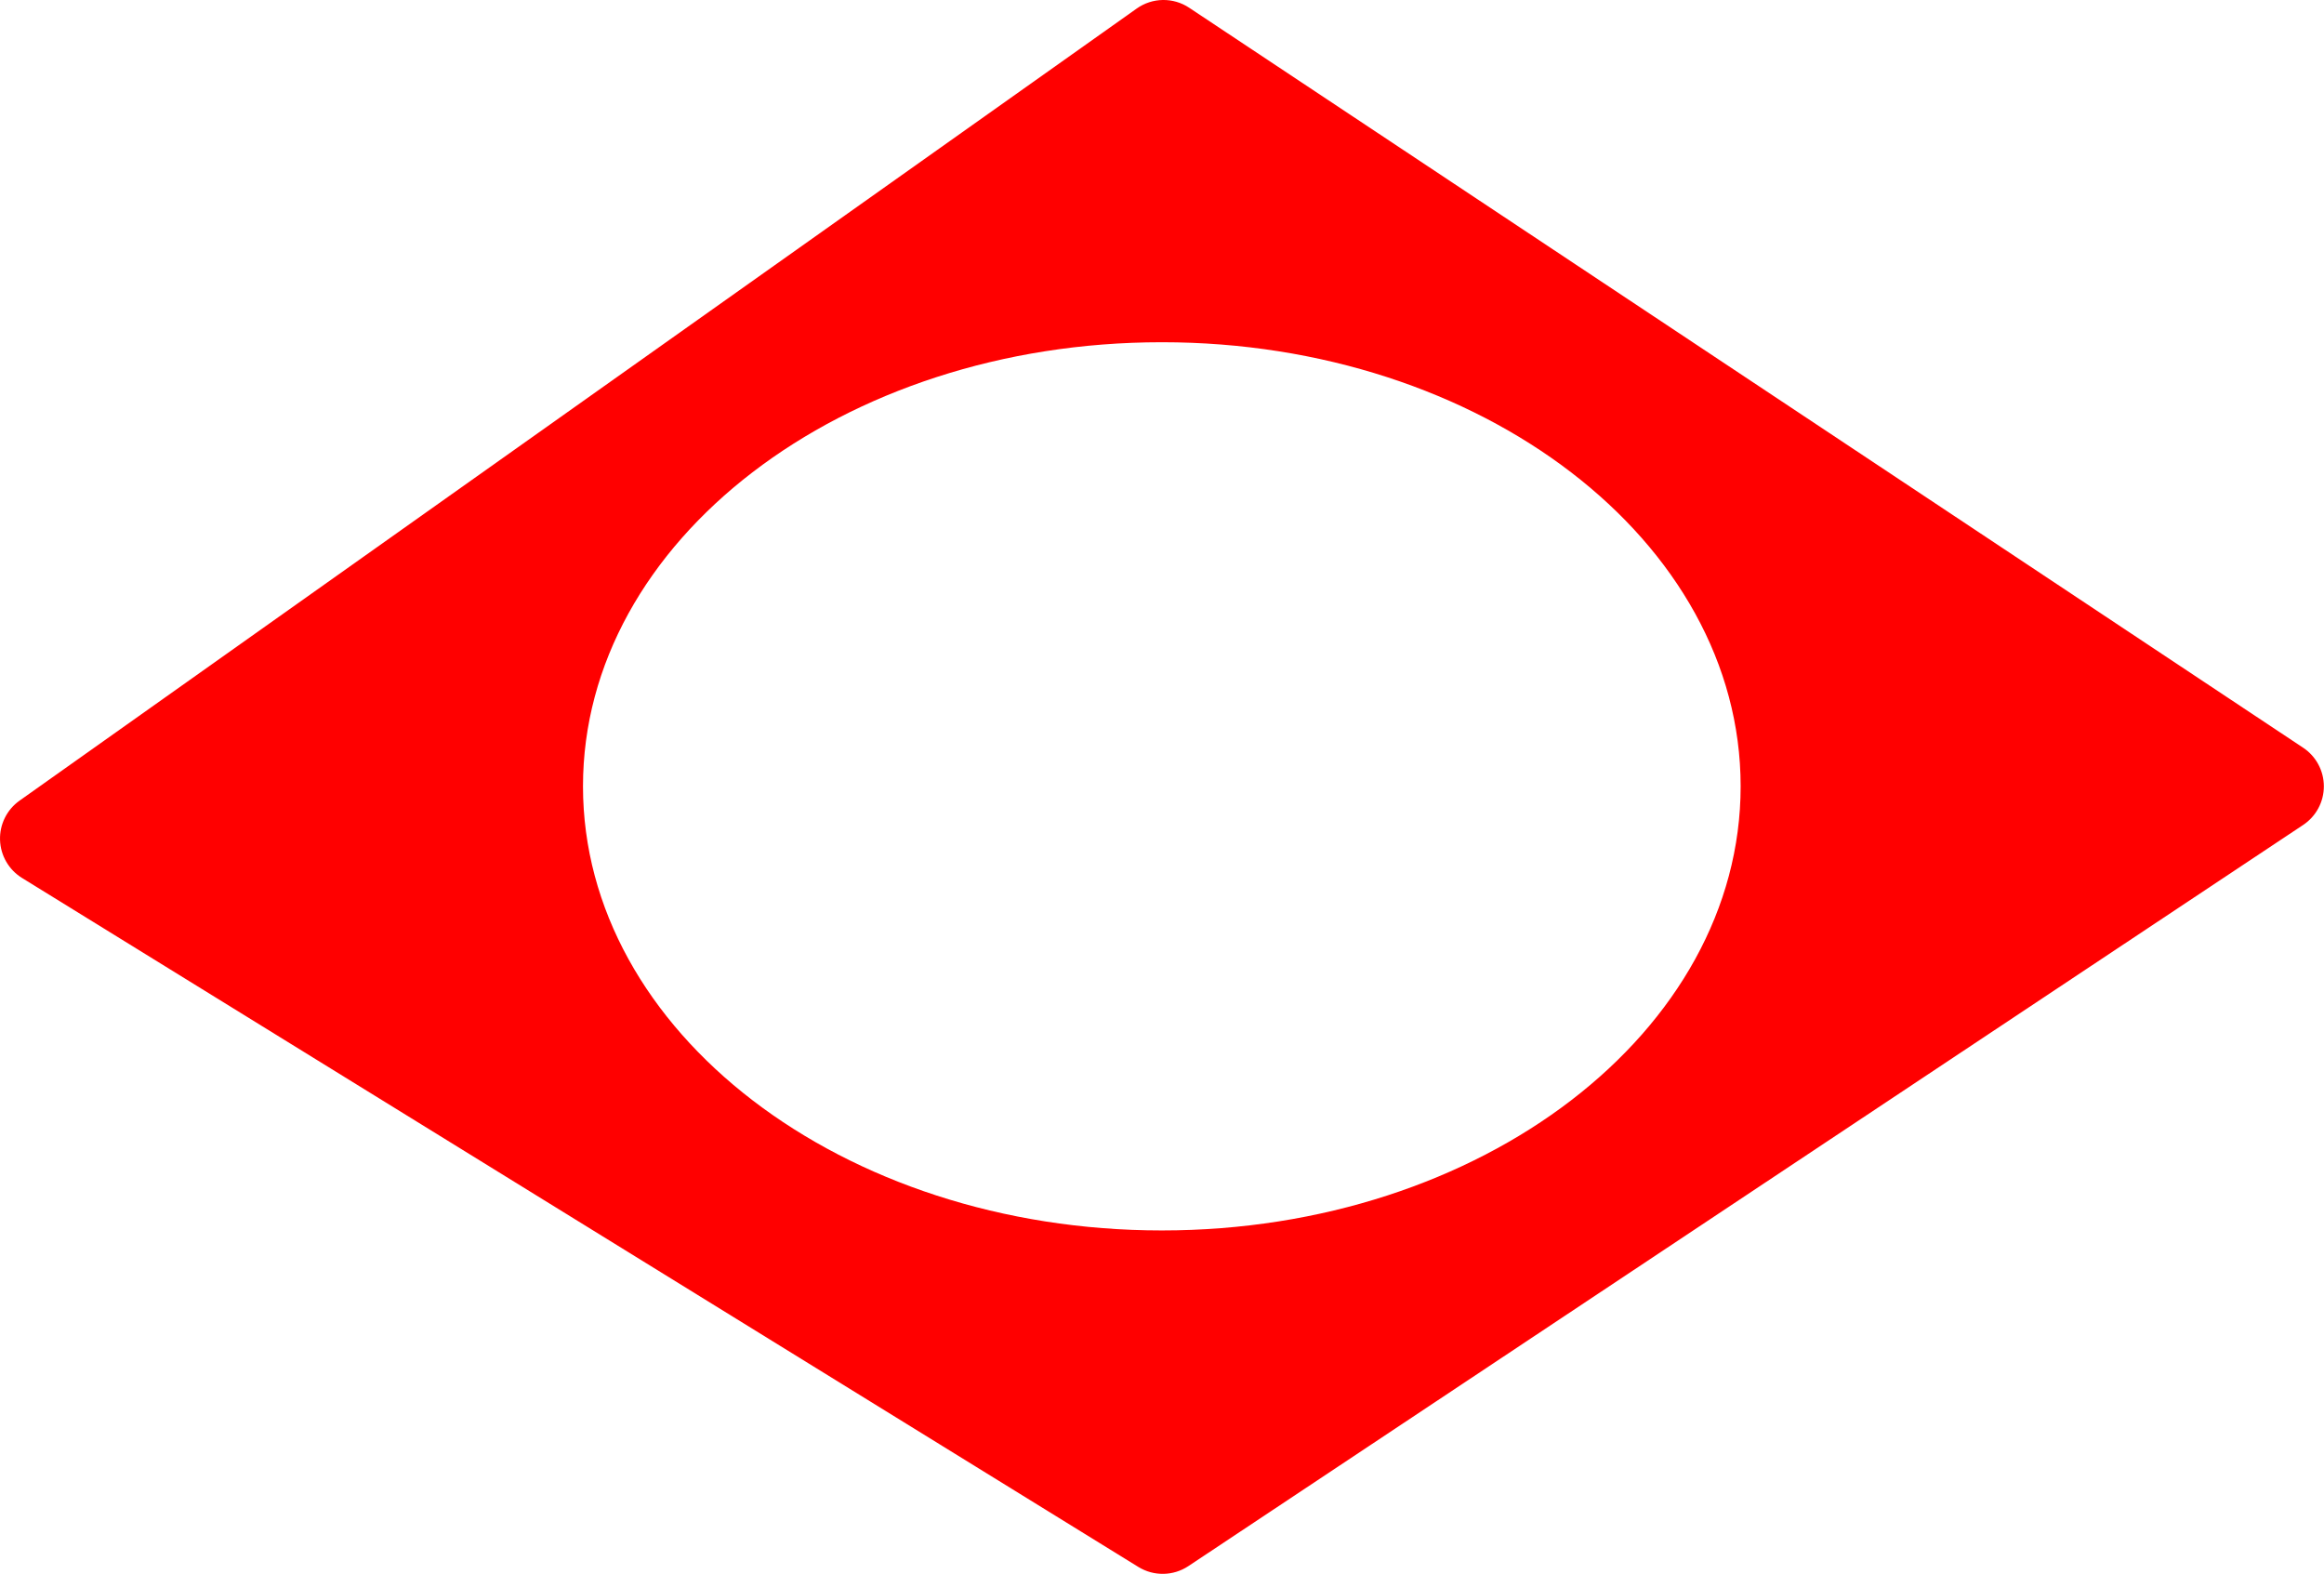
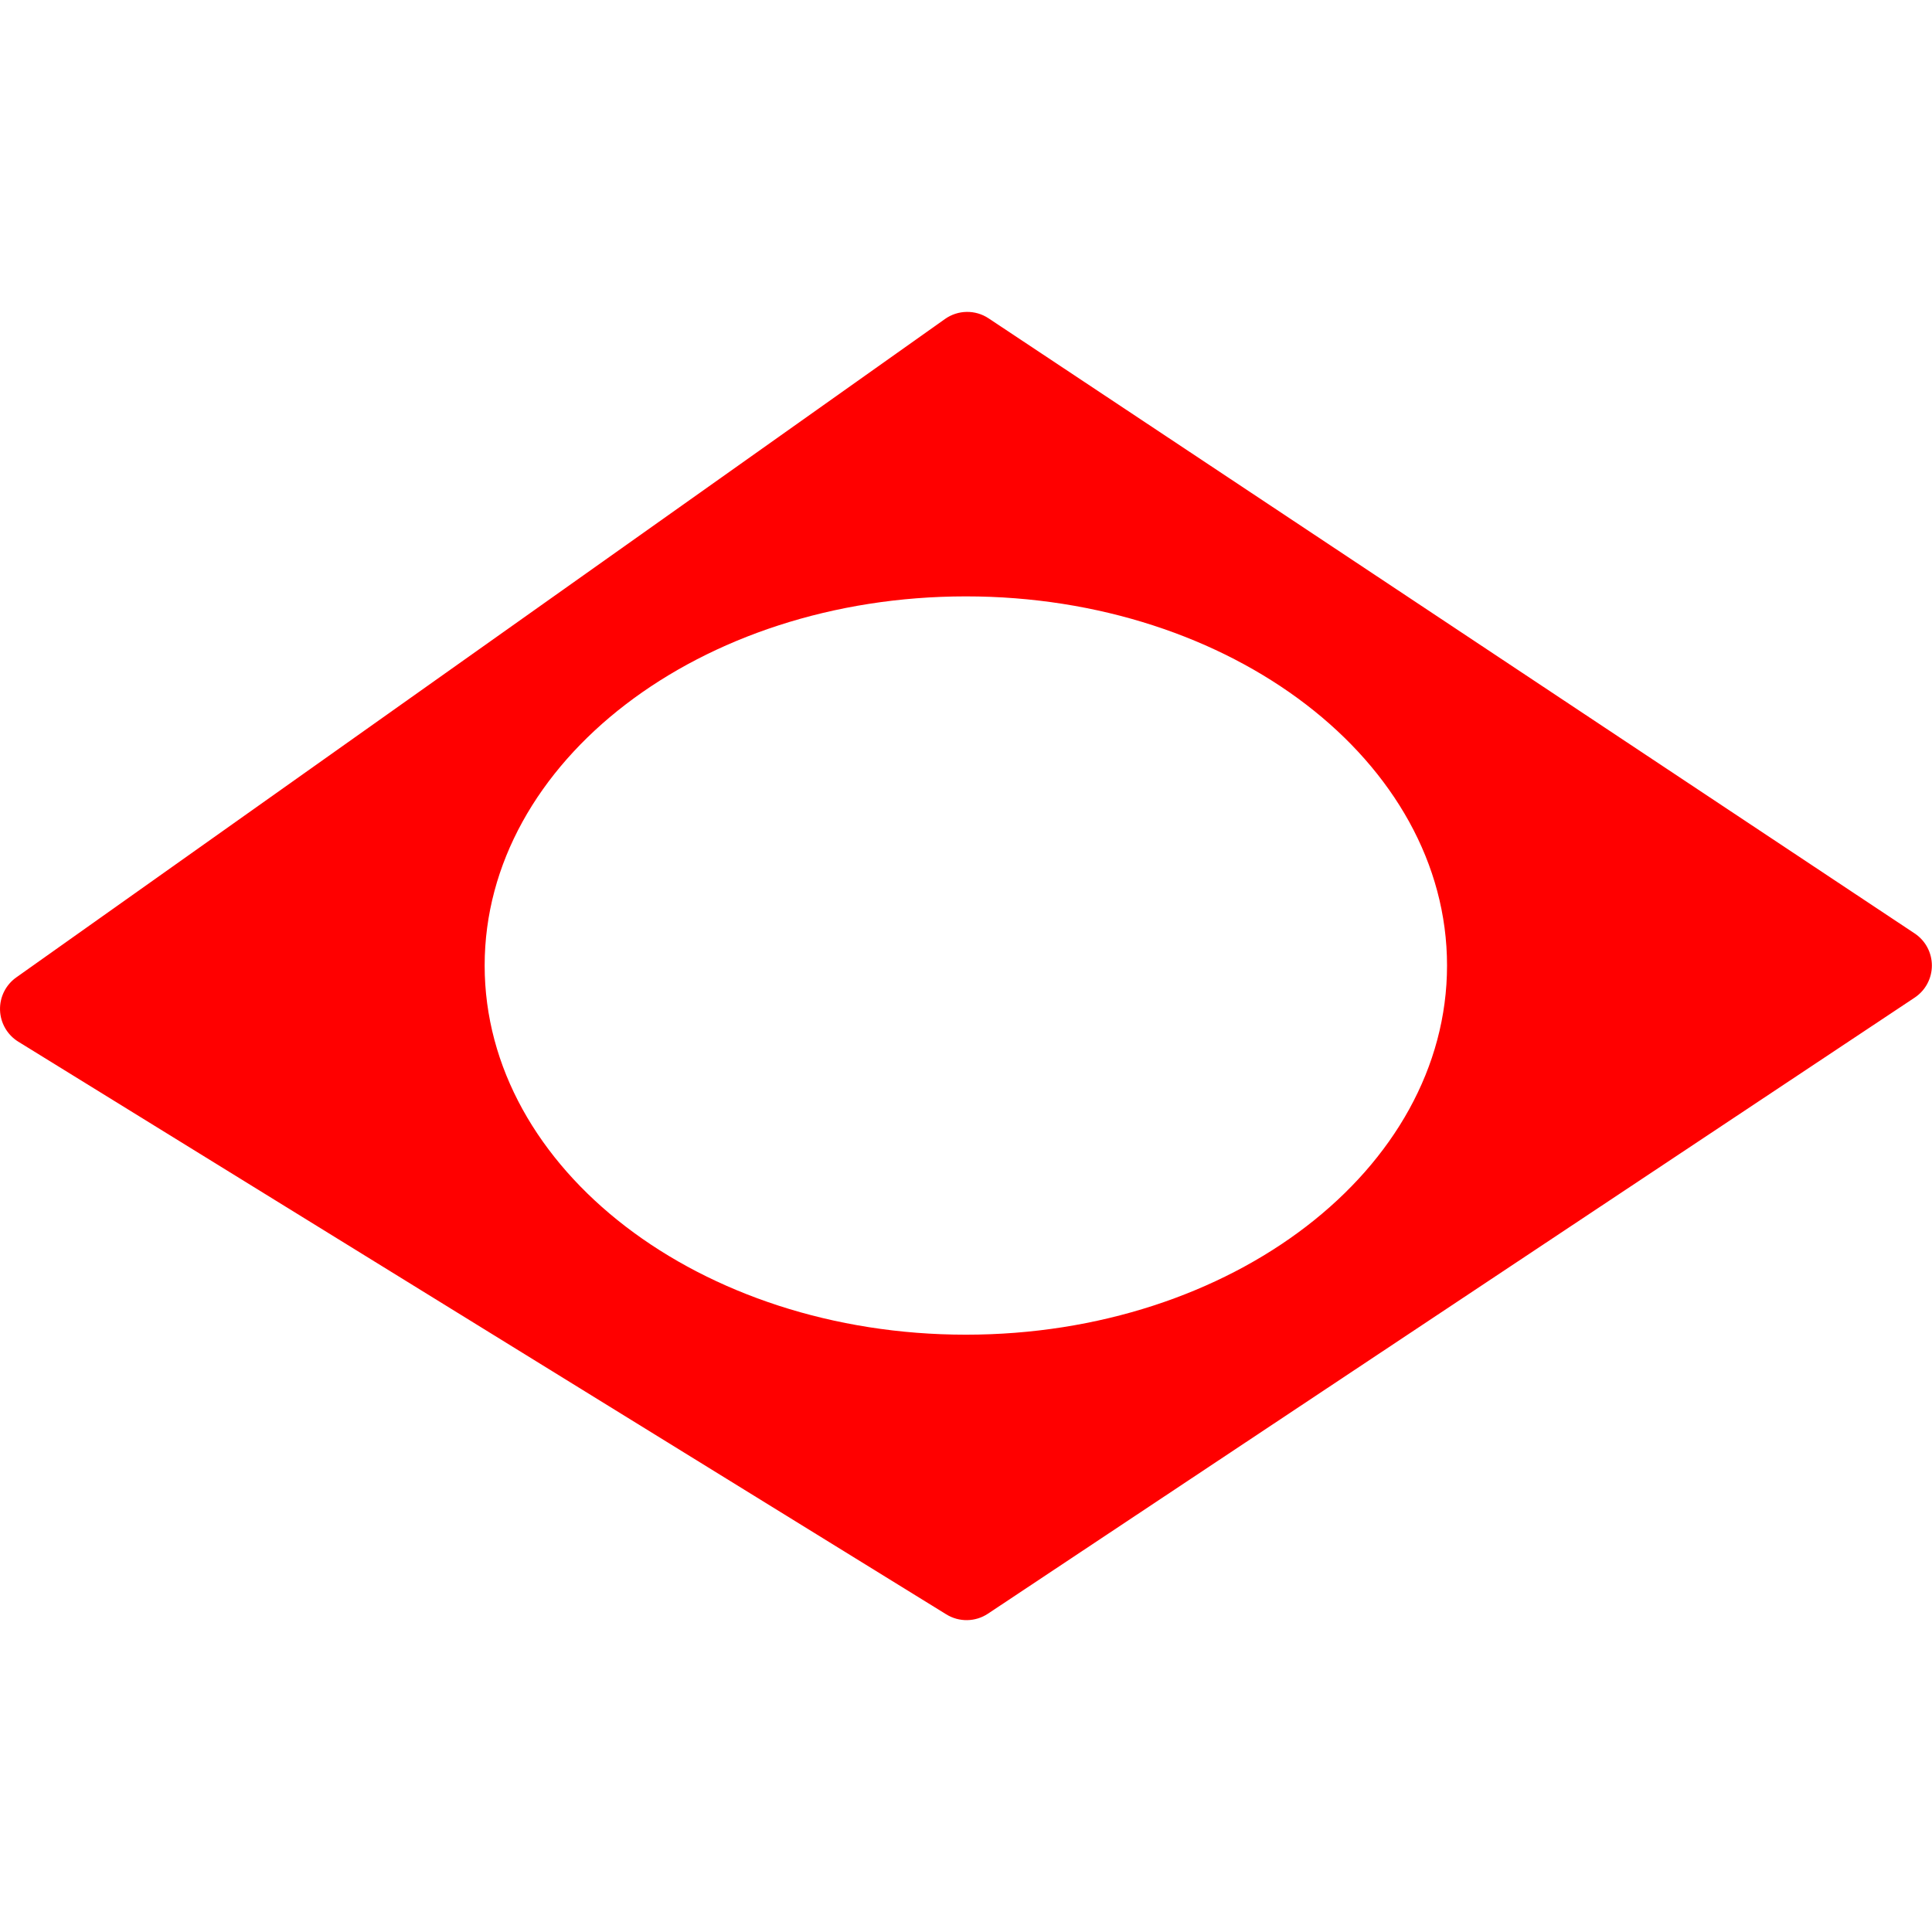
- <svg xmlns="http://www.w3.org/2000/svg" viewBox="0 0 371.09 251.27">
+ <svg xmlns="http://www.w3.org/2000/svg" viewBox="0 0 371.09 251.27" width="0.7em" height="0.7em">
  <defs>
    <style>.cls-1{fill:red;}</style>
  </defs>
  <g id="Layer_2" data-name="Layer 2">
    <g id="Layer_1-2" data-name="Layer 1">
      <path class="cls-1" d="M181.51,1.36,3.12,127.83a7.41,7.41,0,0,0,.39,12.34l178.25,110a7.41,7.41,0,0,0,8-.13l178-118.33a7.4,7.4,0,0,0,0-12.33L189.89,1.24A7.4,7.4,0,0,0,181.51,1.36Zm4,195.09c-51,0-92.42-31.75-92.42-70.91s41.37-70.89,92.4-70.9h.05c51,0,92.4,31.75,92.4,70.9S236.58,196.45,185.53,196.45Z" />
    </g>
  </g>
</svg>
